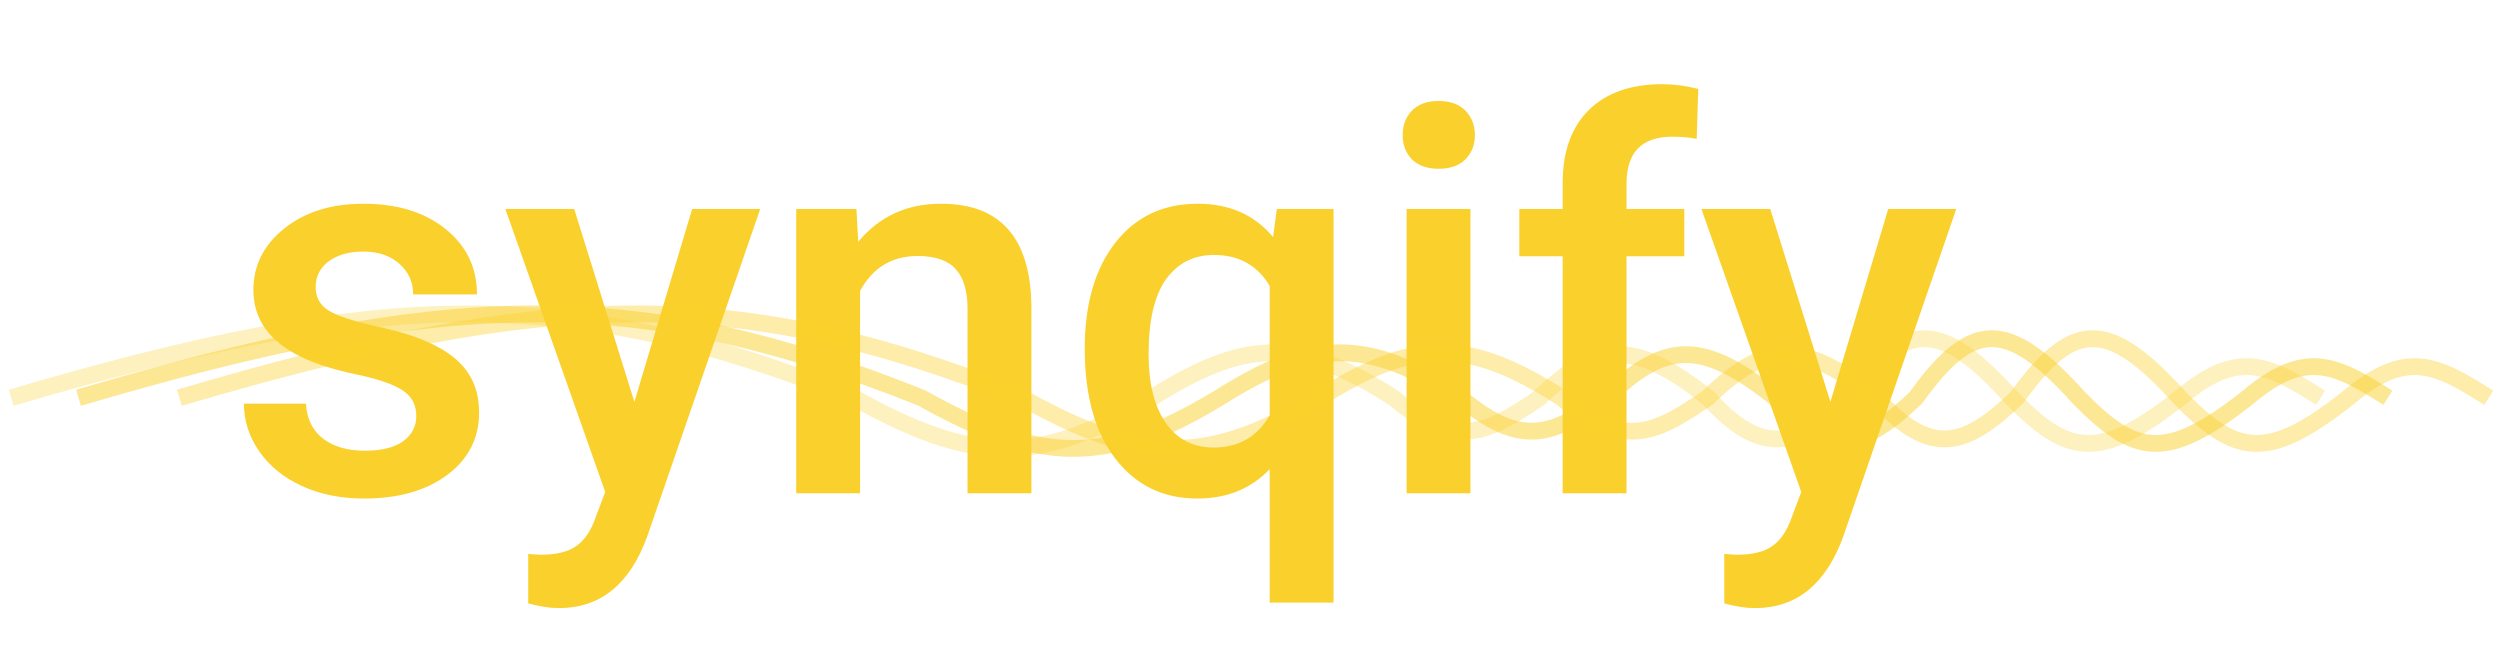
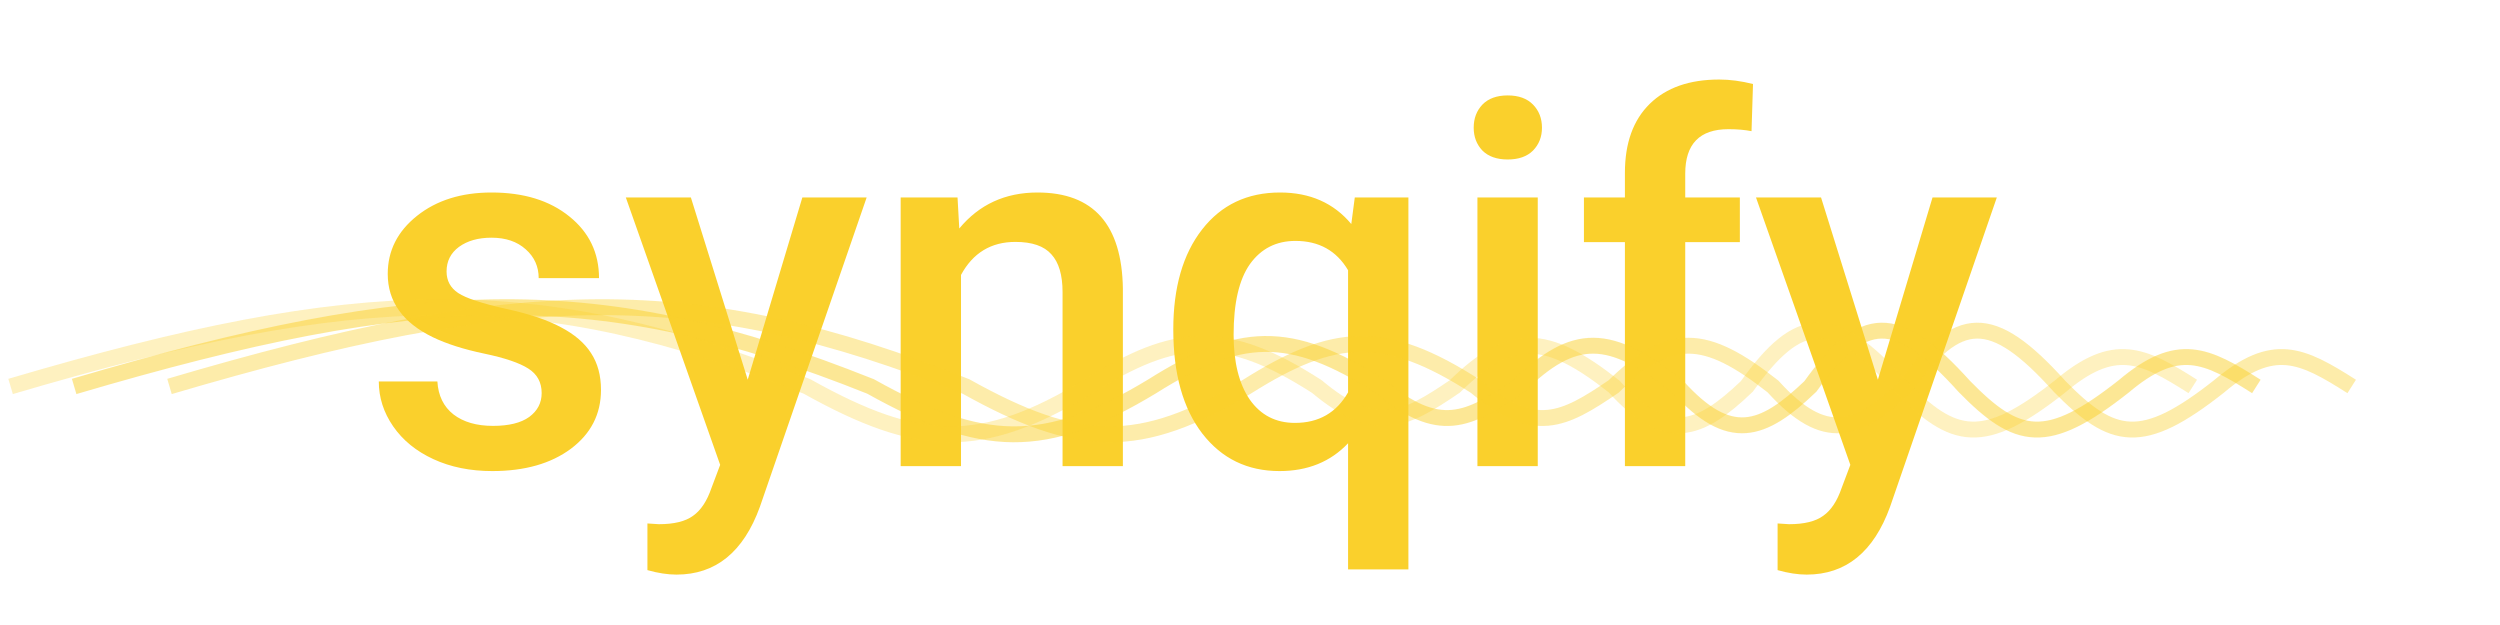
- <svg xmlns="http://www.w3.org/2000/svg" width="223" height="59" viewBox="0 0 223 59" fill="none">
-   <path d="M37.133 37.109C37.133 36.094 36.711 35.32 35.867 34.789C35.039 34.258 33.656 33.789 31.719 33.383C29.781 32.977 28.164 32.461 26.867 31.836C24.023 30.461 22.602 28.469 22.602 25.859C22.602 23.672 23.523 21.844 25.367 20.375C27.211 18.906 29.555 18.172 32.398 18.172C35.43 18.172 37.875 18.922 39.734 20.422C41.609 21.922 42.547 23.867 42.547 26.258H36.852C36.852 25.164 36.445 24.258 35.633 23.539C34.82 22.805 33.742 22.438 32.398 22.438C31.148 22.438 30.125 22.727 29.328 23.305C28.547 23.883 28.156 24.656 28.156 25.625C28.156 26.5 28.523 27.18 29.258 27.664C29.992 28.148 31.477 28.641 33.711 29.141C35.945 29.625 37.695 30.211 38.961 30.898C40.242 31.57 41.188 32.383 41.797 33.336C42.422 34.289 42.734 35.445 42.734 36.805C42.734 39.086 41.789 40.938 39.898 42.359C38.008 43.766 35.531 44.469 32.469 44.469C30.391 44.469 28.539 44.094 26.914 43.344C25.289 42.594 24.023 41.562 23.117 40.25C22.211 38.938 21.758 37.523 21.758 36.008H27.289C27.367 37.352 27.875 38.391 28.812 39.125C29.75 39.844 30.992 40.203 32.539 40.203C34.039 40.203 35.18 39.922 35.961 39.359C36.742 38.781 37.133 38.031 37.133 37.109ZM56.586 35.844L61.742 18.641H67.812L57.734 47.844C56.188 52.109 53.562 54.242 49.859 54.242C49.031 54.242 48.117 54.102 47.117 53.82V49.414L48.195 49.484C49.633 49.484 50.711 49.219 51.43 48.688C52.164 48.172 52.742 47.297 53.164 46.062L53.984 43.883L45.078 18.641H51.219L56.586 35.844ZM76.391 18.641L76.555 21.57C78.43 19.305 80.891 18.172 83.938 18.172C89.219 18.172 91.906 21.195 92 27.242V44H86.305V27.57C86.305 25.961 85.953 24.773 85.25 24.008C84.562 23.227 83.43 22.836 81.852 22.836C79.555 22.836 77.844 23.875 76.719 25.953V44H71.023V18.641H76.391ZM96.758 31.109C96.758 27.141 97.664 23.992 99.477 21.664C101.289 19.336 103.742 18.172 106.836 18.172C109.664 18.172 111.906 19.164 113.562 21.148L113.891 18.641H118.953V53.75H113.258V41.844C111.602 43.594 109.445 44.469 106.789 44.469C103.758 44.469 101.328 43.289 99.5 40.93C97.672 38.555 96.758 35.281 96.758 31.109ZM102.453 31.602C102.453 34.195 102.961 36.234 103.977 37.719C105.008 39.188 106.43 39.922 108.242 39.922C110.492 39.922 112.164 38.961 113.258 37.039V25.508C112.164 23.664 110.508 22.742 108.289 22.742C106.477 22.742 105.047 23.469 104 24.922C102.969 26.375 102.453 28.602 102.453 31.602ZM131.164 44H125.469V18.641H131.164V44ZM125.117 12.055C125.117 11.18 125.391 10.453 125.938 9.875C126.5 9.297 127.297 9.008 128.328 9.008C129.359 9.008 130.156 9.297 130.719 9.875C131.281 10.453 131.562 11.18 131.562 12.055C131.562 12.914 131.281 13.633 130.719 14.211C130.156 14.773 129.359 15.055 128.328 15.055C127.297 15.055 126.5 14.773 125.938 14.211C125.391 13.633 125.117 12.914 125.117 12.055ZM139.391 44V22.859H135.523V18.641H139.391V16.32C139.391 13.508 140.172 11.336 141.734 9.805C143.297 8.273 145.484 7.508 148.297 7.508C149.297 7.508 150.359 7.648 151.484 7.93L151.344 12.383C150.719 12.258 149.992 12.195 149.164 12.195C146.445 12.195 145.086 13.594 145.086 16.391V18.641H150.242V22.859H145.086V44H139.391ZM163.273 35.844L168.43 18.641H174.5L164.422 47.844C162.875 52.109 160.25 54.242 156.547 54.242C155.719 54.242 154.805 54.102 153.805 53.82V49.414L154.883 49.484C156.32 49.484 157.398 49.219 158.117 48.688C158.852 48.172 159.43 47.297 159.852 46.062L160.672 43.883L151.766 18.641H157.906L163.273 35.844Z" fill="#FAD02C" />
-   <path d="M7 35.481C40.028 25.73 56.656 25.286 82.183 35.481C92.74 41.372 98.565 41.64 108.747 35.481C116.982 30.308 121.689 29.957 130.299 35.481C135.859 40.131 138.569 38.719 143.331 35.481C148.633 30.283 151.941 30.422 158.367 35.481C163.279 40.91 166.371 39.809 170.898 35.481C175.839 28.591 178.992 28.322 185.433 35.481C190.435 40.592 193.205 41.218 200.47 35.481C205.599 31.143 208.27 32.475 213 35.481" stroke="#FAD02C" stroke-opacity="0.5" stroke-width="1.5" />
-   <path d="M16 35.481C49.028 25.73 65.656 25.286 91.183 35.481C101.74 41.372 107.565 41.64 117.747 35.481C125.982 30.308 130.689 29.957 139.299 35.481C144.859 40.131 147.569 38.719 152.331 35.481C157.633 30.283 160.941 30.422 167.367 35.481C172.279 40.91 175.371 39.809 179.898 35.481C184.839 28.591 187.992 28.322 194.433 35.481C199.435 40.592 202.205 41.218 209.47 35.481C214.599 31.143 217.27 32.475 222 35.481" stroke="#FAD02C" stroke-opacity="0.4" stroke-width="1.5" />
-   <path d="M1 35.481C34.028 25.73 50.656 25.286 76.183 35.481C86.74 41.372 92.565 41.64 102.747 35.481C110.982 30.308 115.689 29.957 124.299 35.481C129.859 40.131 132.569 38.719 137.331 35.481C142.633 30.283 145.941 30.422 152.367 35.481C157.279 40.91 160.371 39.809 164.898 35.481C169.839 28.591 172.992 28.322 179.433 35.481C184.435 40.592 187.205 41.218 194.47 35.481C199.599 31.143 202.27 32.475 207 35.481" stroke="#FAD02C" stroke-opacity="0.3" stroke-width="1.5" />
+ <svg xmlns="http://www.w3.org/2000/svg" width="236" height="59" viewBox="0 0 236 59" fill="none">
+   <path d="M51.133 37.109C51.133 36.094 50.711 35.32 49.867 34.789C49.039 34.258 47.656 33.789 45.719 33.383C43.781 32.977 42.164 32.461 40.867 31.836C38.023 30.461 36.602 28.469 36.602 25.859C36.602 23.672 37.523 21.844 39.367 20.375C41.211 18.906 43.555 18.172 46.398 18.172C49.43 18.172 51.875 18.922 53.734 20.422C55.609 21.922 56.547 23.867 56.547 26.258H50.852C50.852 25.164 50.445 24.258 49.633 23.539C48.82 22.805 47.742 22.438 46.398 22.438C45.148 22.438 44.125 22.727 43.328 23.305C42.547 23.883 42.156 24.656 42.156 25.625C42.156 26.5 42.523 27.18 43.258 27.664C43.992 28.148 45.477 28.641 47.711 29.141C49.945 29.625 51.695 30.211 52.961 30.898C54.242 31.57 55.188 32.383 55.797 33.336C56.422 34.289 56.734 35.445 56.734 36.805C56.734 39.086 55.789 40.938 53.898 42.359C52.008 43.766 49.531 44.469 46.469 44.469C44.391 44.469 42.539 44.094 40.914 43.344C39.289 42.594 38.023 41.562 37.117 40.25C36.211 38.938 35.758 37.523 35.758 36.008H41.289C41.367 37.352 41.875 38.391 42.812 39.125C43.75 39.844 44.992 40.203 46.539 40.203C48.039 40.203 49.18 39.922 49.961 39.359C50.742 38.781 51.133 38.031 51.133 37.109ZM70.586 35.844L75.742 18.641H81.812L71.734 47.844C70.188 52.109 67.562 54.242 63.859 54.242C63.031 54.242 62.117 54.102 61.117 53.82V49.414L62.195 49.484C63.633 49.484 64.711 49.219 65.43 48.688C66.164 48.172 66.742 47.297 67.164 46.062L67.984 43.883L59.078 18.641H65.219L70.586 35.844ZM90.391 18.641L90.555 21.57C92.43 19.305 94.891 18.172 97.938 18.172C103.219 18.172 105.906 21.195 106 27.242V44H100.305V27.57C100.305 25.961 99.953 24.773 99.25 24.008C98.562 23.227 97.43 22.836 95.852 22.836C93.555 22.836 91.844 23.875 90.719 25.953V44H85.023V18.641H90.391ZM110.758 31.109C110.758 27.141 111.664 23.992 113.477 21.664C115.289 19.336 117.742 18.172 120.836 18.172C123.664 18.172 125.906 19.164 127.562 21.148L127.891 18.641H132.953V53.75H127.258V41.844C125.602 43.594 123.445 44.469 120.789 44.469C117.758 44.469 115.328 43.289 113.5 40.93C111.672 38.555 110.758 35.281 110.758 31.109ZM116.453 31.602C116.453 34.195 116.961 36.234 117.977 37.719C119.008 39.188 120.43 39.922 122.242 39.922C124.492 39.922 126.164 38.961 127.258 37.039V25.508C126.164 23.664 124.508 22.742 122.289 22.742C120.477 22.742 119.047 23.469 118 24.922C116.969 26.375 116.453 28.602 116.453 31.602ZM145.164 44H139.469V18.641H145.164V44ZM139.117 12.055C139.117 11.18 139.391 10.453 139.938 9.875C140.5 9.297 141.297 9.008 142.328 9.008C143.359 9.008 144.156 9.297 144.719 9.875C145.281 10.453 145.562 11.18 145.562 12.055C145.562 12.914 145.281 13.633 144.719 14.211C144.156 14.773 143.359 15.055 142.328 15.055C141.297 15.055 140.5 14.773 139.938 14.211C139.391 13.633 139.117 12.914 139.117 12.055ZM153.391 44V22.859H149.523V18.641H153.391V16.32C153.391 13.508 154.172 11.336 155.734 9.805C157.297 8.273 159.484 7.508 162.297 7.508C163.297 7.508 164.359 7.648 165.484 7.93L165.344 12.383C164.719 12.258 163.992 12.195 163.164 12.195C160.445 12.195 159.086 13.594 159.086 16.391V18.641H164.242V22.859H159.086V44H153.391ZM177.273 35.844L182.43 18.641H188.5L178.422 47.844C176.875 52.109 174.25 54.242 170.547 54.242C169.719 54.242 168.805 54.102 167.805 53.82V49.414L168.883 49.484C170.32 49.484 171.398 49.219 172.117 48.688C172.852 48.172 173.43 47.297 173.852 46.062L174.672 43.883L165.766 18.641H171.906L177.273 35.844Z" fill="#FAD02C" />
+   <path d="M7 36.481C40.028 26.73 56.656 26.286 82.183 36.481C92.74 42.372 98.565 42.64 108.747 36.481C116.982 31.308 121.689 30.957 130.299 36.481C135.859 41.131 138.569 39.719 143.331 36.481C148.633 31.283 151.941 31.422 158.367 36.481C163.279 41.91 166.371 40.809 170.898 36.481C175.839 29.591 178.992 29.322 185.433 36.481C190.435 41.592 193.205 42.218 200.47 36.481C205.599 32.143 208.27 33.475 213 36.481" stroke="#FAD02C" stroke-opacity="0.5" stroke-width="1.5" />
+   <path d="M16 36.481C49.028 26.73 65.656 26.286 91.183 36.481C101.74 42.372 107.565 42.64 117.747 36.481C125.982 31.308 130.689 30.957 139.299 36.481C144.859 41.131 147.569 39.719 152.331 36.481C157.633 31.283 160.941 31.422 167.367 36.481C172.279 41.91 175.371 40.809 179.898 36.481C184.839 29.591 187.992 29.322 194.433 36.481C199.435 41.592 202.205 42.218 209.47 36.481C214.599 32.143 217.27 33.475 222 36.481" stroke="#FAD02C" stroke-opacity="0.4" stroke-width="1.5" />
+   <path d="M1 36.481C34.028 26.73 50.656 26.286 76.183 36.481C86.74 42.372 92.565 42.64 102.747 36.481C110.982 31.308 115.689 30.957 124.299 36.481C129.859 41.131 132.569 39.719 137.331 36.481C142.633 31.283 145.941 31.422 152.367 36.481C157.279 41.91 160.371 40.809 164.898 36.481C169.839 29.591 172.992 29.322 179.433 36.481C184.435 41.592 187.205 42.218 194.47 36.481C199.599 32.143 202.27 33.475 207 36.481" stroke="#FAD02C" stroke-opacity="0.3" stroke-width="1.5" />
</svg>
